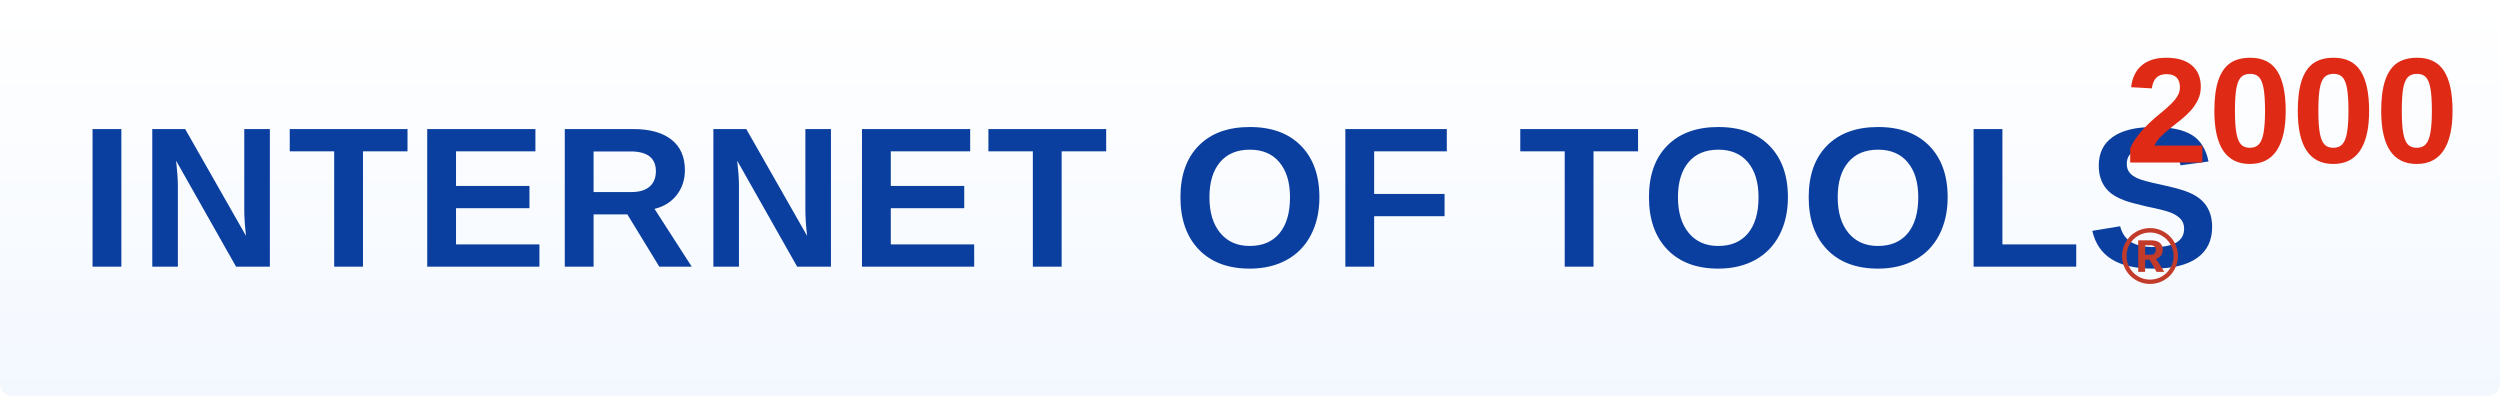
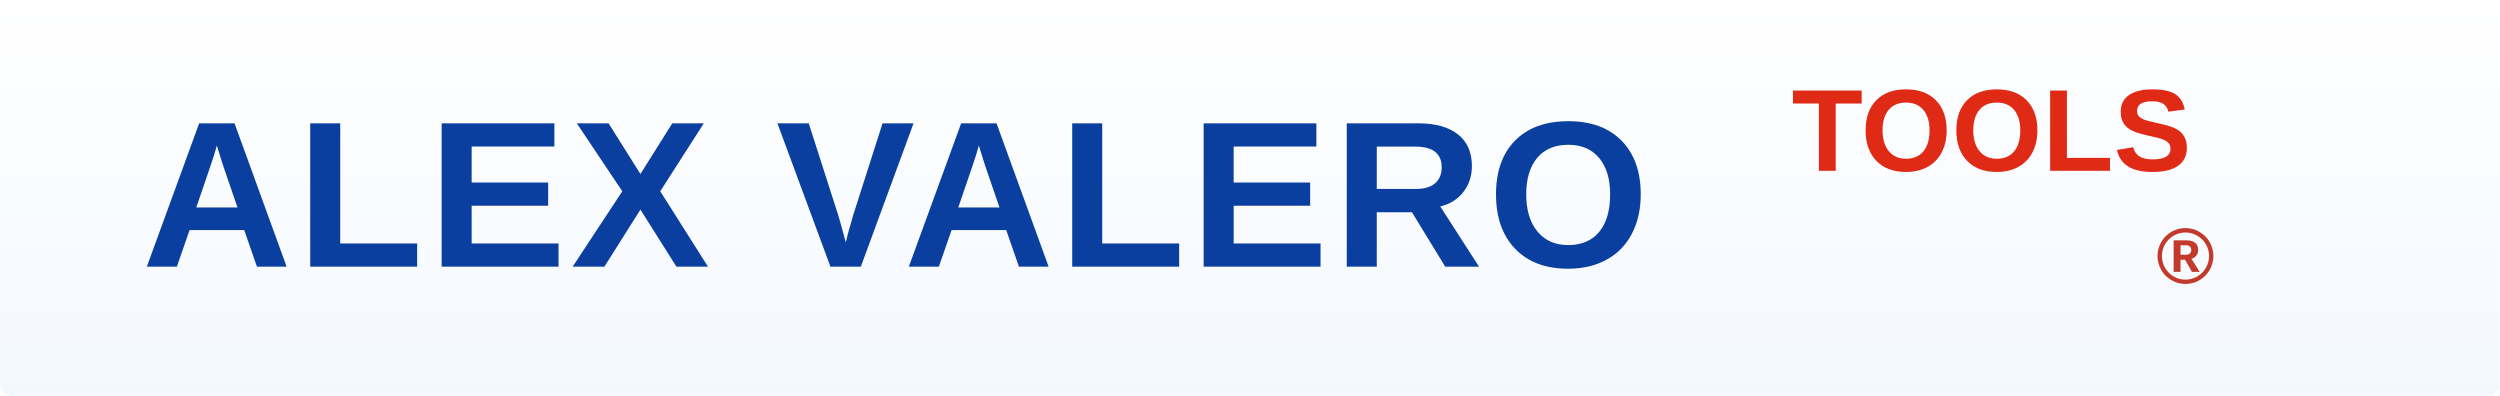
- <svg xmlns="http://www.w3.org/2000/svg" width="1200" height="190" viewBox="0 0 1200 190" role="img" aria-label="Internet Of Tools 2000 logo">
+ <svg xmlns="http://www.w3.org/2000/svg" width="1200" height="190" viewBox="0 0 1200 190" role="img" aria-label="Alex Valero logo">
  <defs>
    <linearGradient id="bg" x1="0" y1="0" x2="0" y2="1">
      <stop offset="0%" stop-color="#ffffff" />
      <stop offset="100%" stop-color="#f3f8ff" />
    </linearGradient>
  </defs>
  <rect x="0" y="0" width="1200" height="190" rx="6" fill="url(#bg)" />
-   <text x="38" y="128" fill="#0b3f9f" font-family="Arial Black, Arial, sans-serif" font-size="96" font-weight="900" letter-spacing="2">
-     INTERNET OF TOOLS
+   <text x="68" y="128" fill="#0b3f9f" font-family="Arial Black, Arial, sans-serif" font-size="100" font-weight="900" letter-spacing="2">
+     ALEX VALERO
  </text>
-   <text x="1020" y="78" fill="#df2b16" font-family="Arial Black, Arial, sans-serif" font-size="72" font-weight="900">2000</text>
-   <text x="1018" y="136" fill="#c23b2a" font-family="Arial Black, Arial, sans-serif" font-size="38" font-weight="900">®</text>
+   <text x="860" y="82" fill="#df2b16" font-family="Arial Black, Arial, sans-serif" font-size="56" font-weight="900">TOOLS</text>
+   <text x="1035" y="136" fill="#c23b2a" font-family="Arial Black, Arial, sans-serif" font-size="38" font-weight="900">®</text>
</svg>
